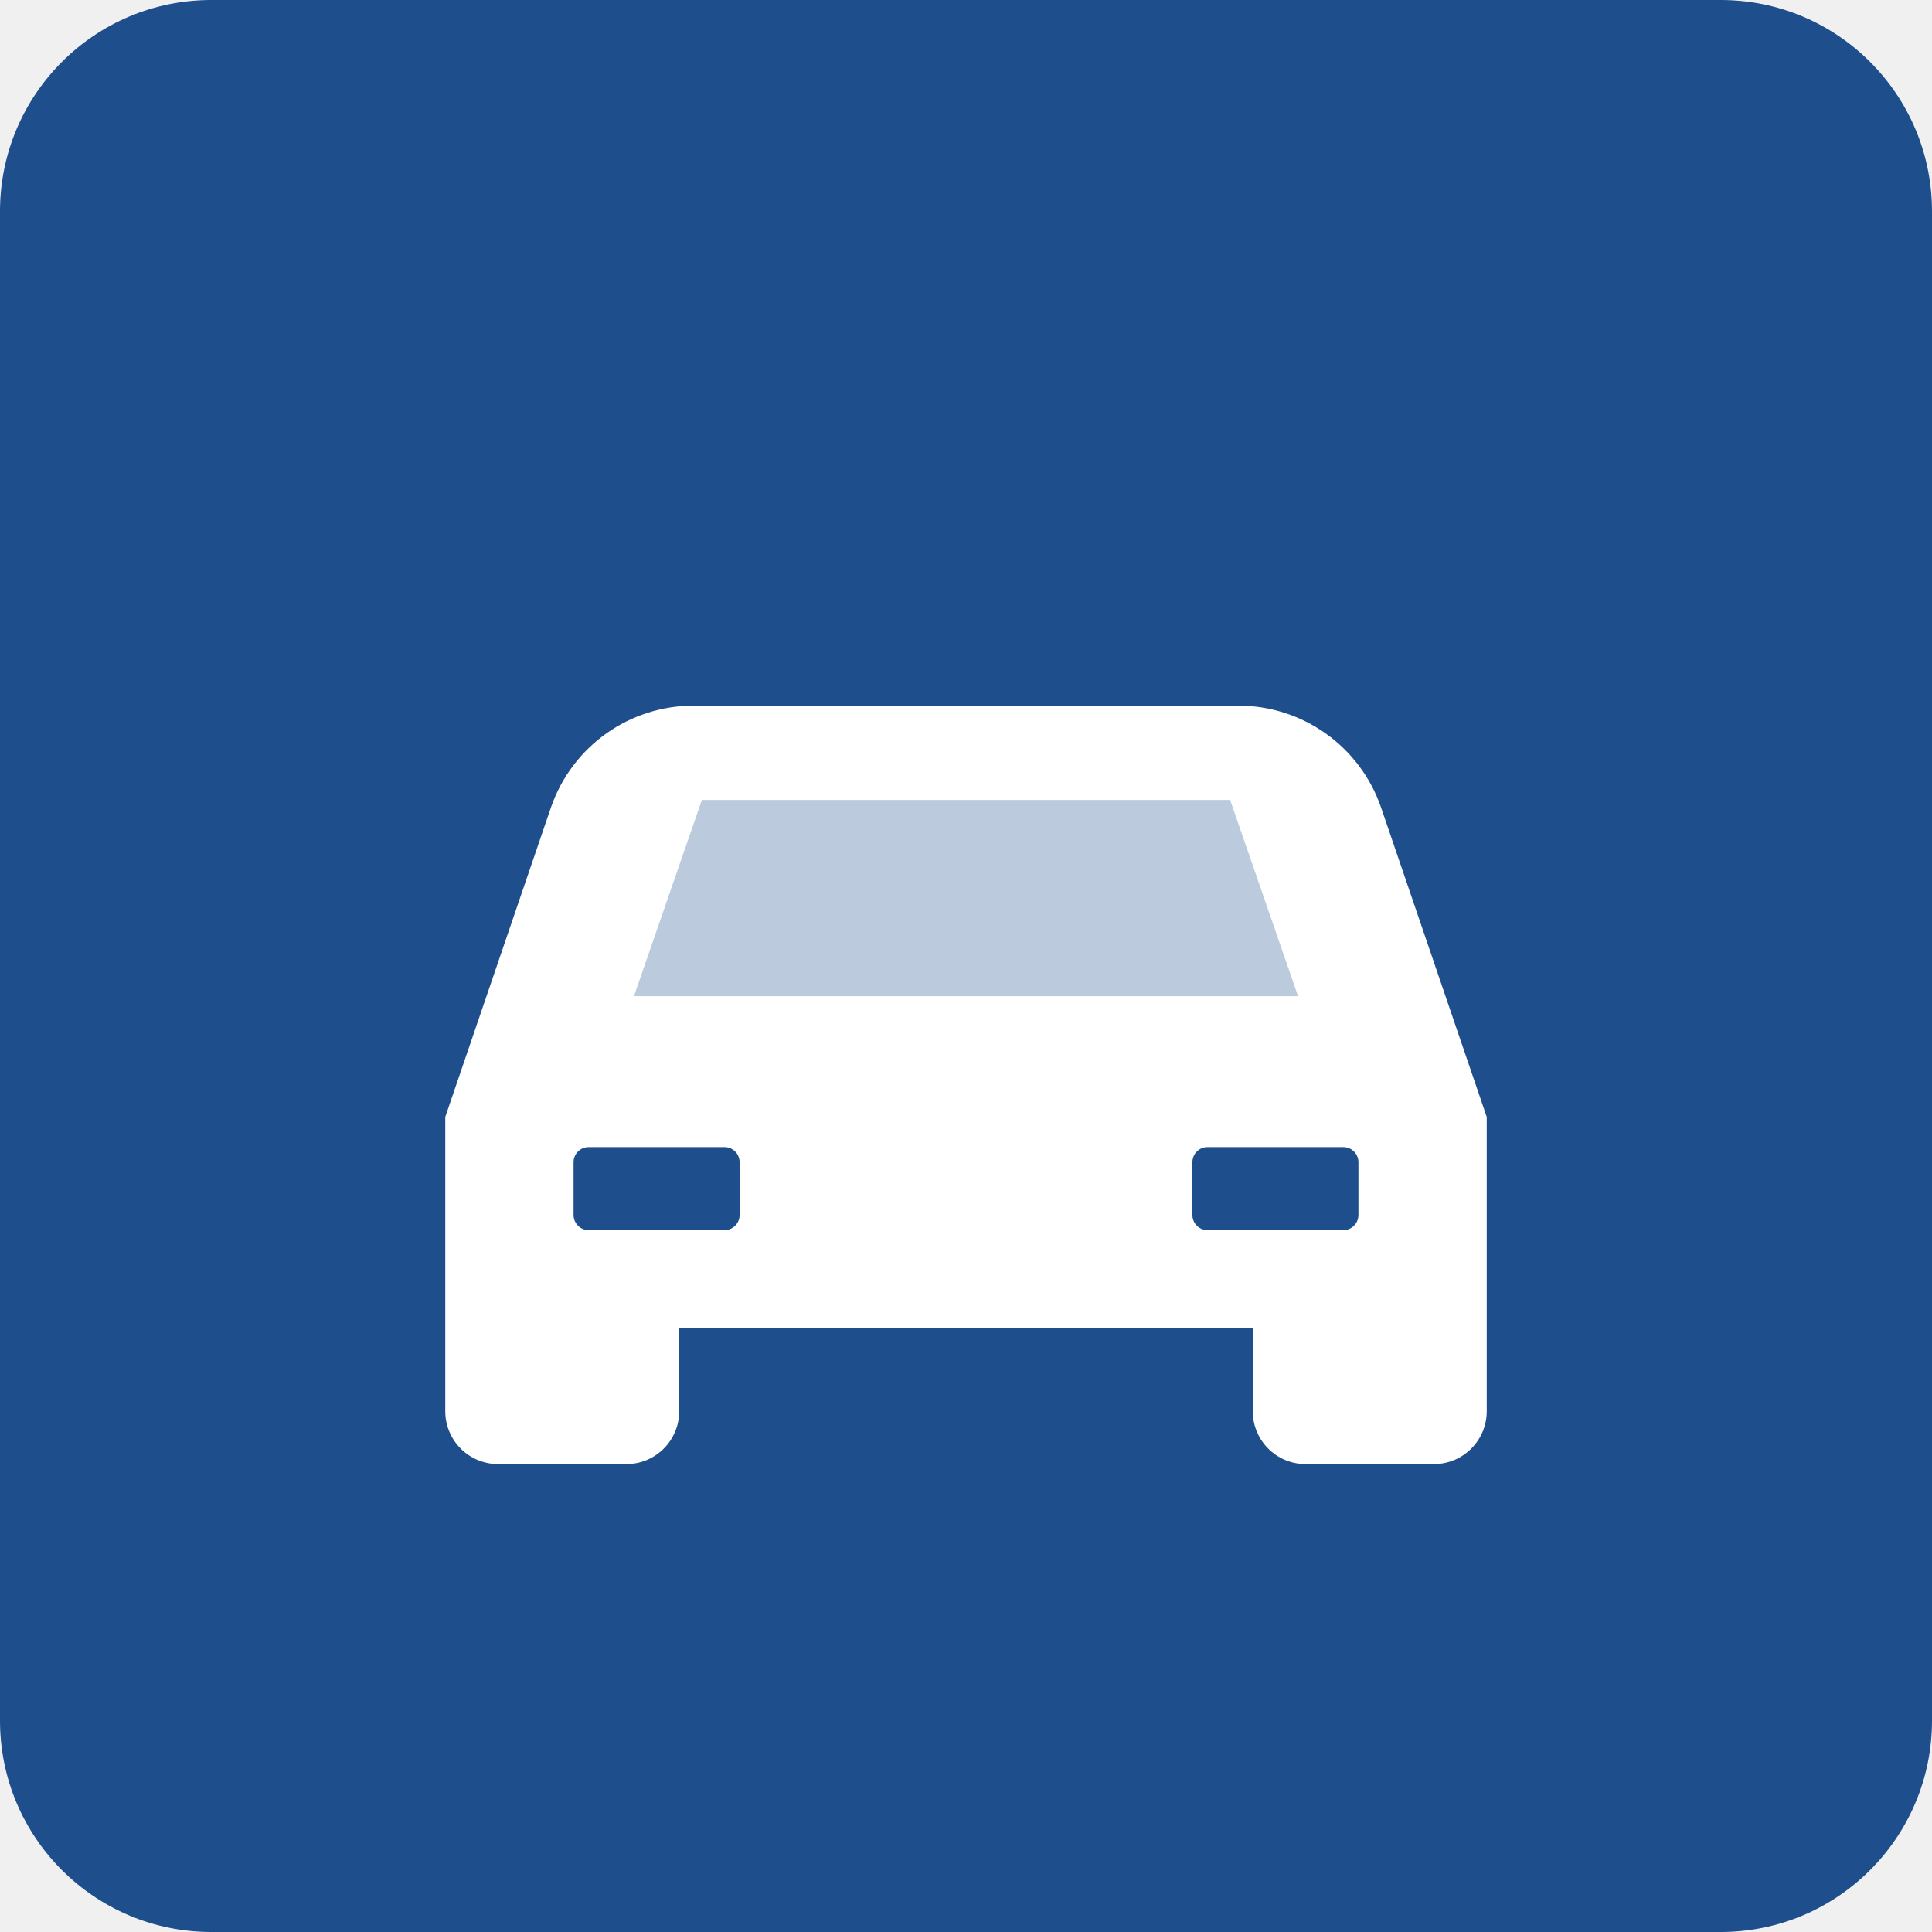
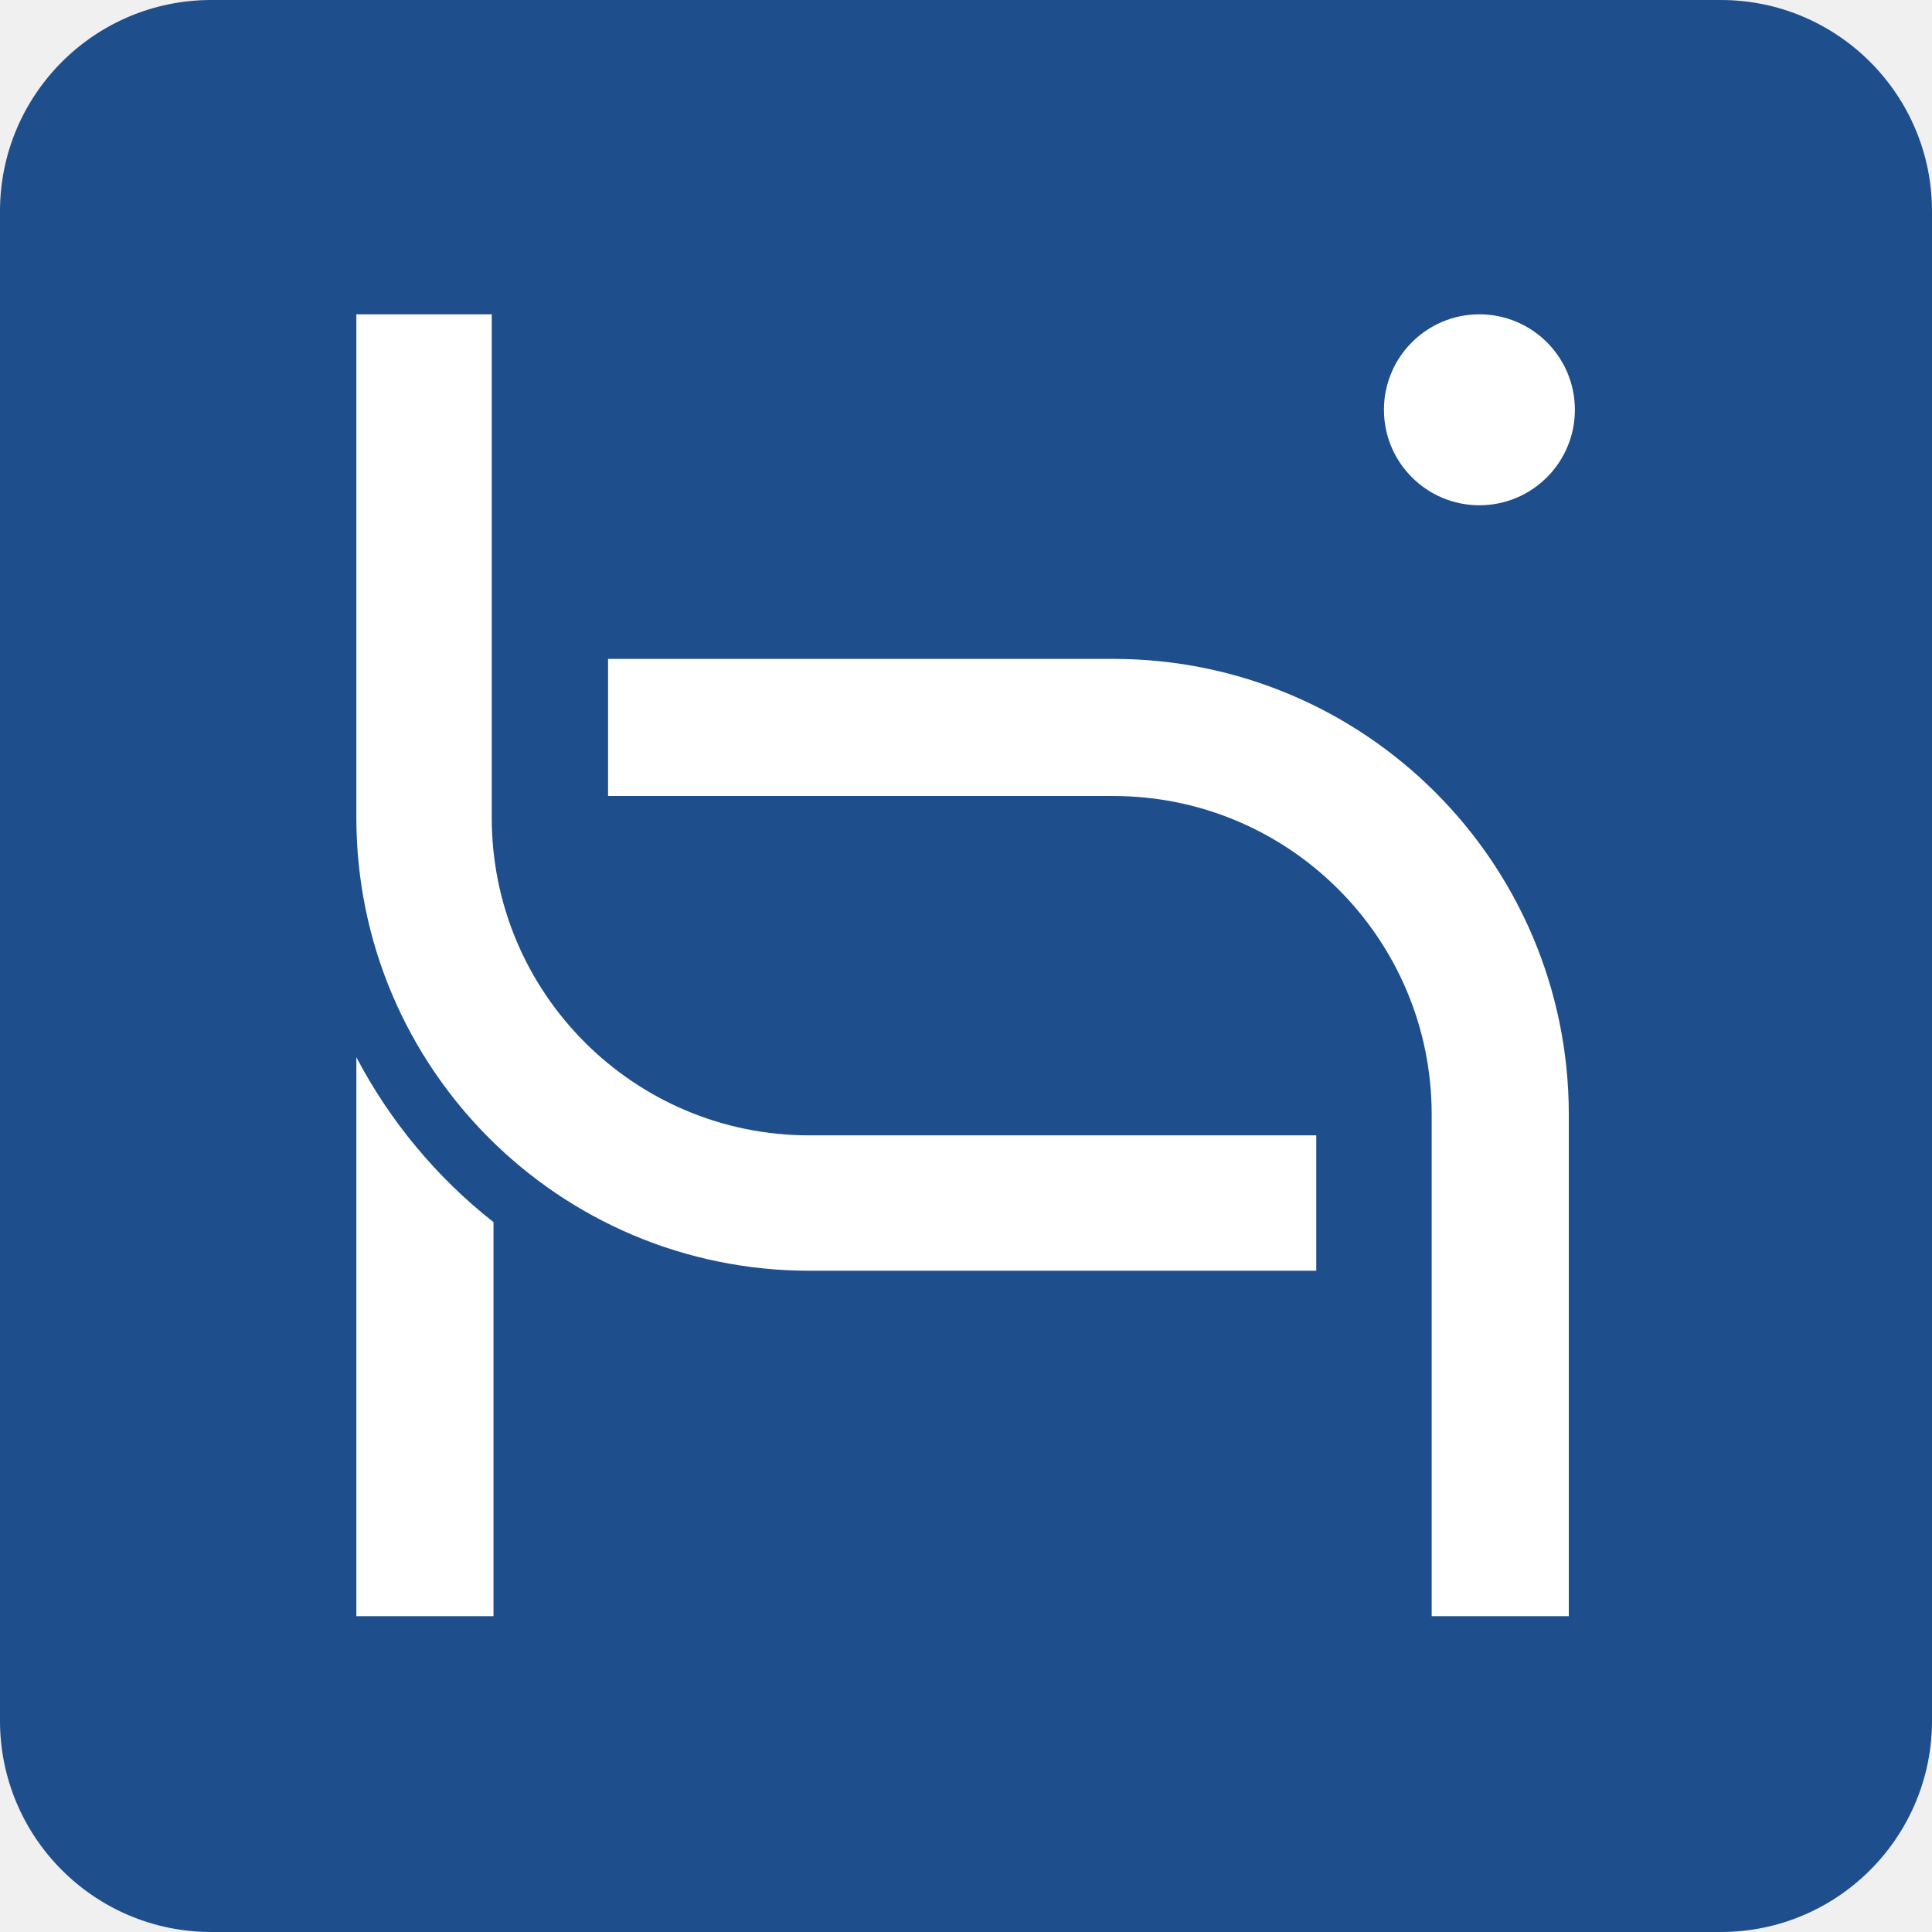
<svg xmlns="http://www.w3.org/2000/svg" viewBox="0 0 512 512">
  <rect width="512" height="512" rx="56" fill="#1E4E8C" />
-   <path d="M118 296l28-82a40 40 0 0 1 38-27h144a40 40 0 0 1 38 27l28 82v78a14 14 0 0 1-14 14h-34a14 14 0 0 1-14-14v-22H180v22a14 14 0 0 1-14 14h-34a14 14 0 0 1-14-14z" fill="#fff" />
-   <rect x="152" y="304" width="44" height="22" rx="4" fill="#1E4E8C" />
-   <rect x="316" y="304" width="44" height="22" rx="4" fill="#1E4E8C" />
-   <path d="M168 264l18-52h140l18 52z" fill="#1E4E8C" opacity=".3" />
+   <g transform="translate(-4 12) scale(.46)">
+     <g fill="none" stroke="#fff" stroke-width="78">
+       <path d="M253 155V445A222 222 0 0 0 475 667H767" />
+       <path d="M359 393H650A223 223 0 0 1 873 616V905" stroke-width="79" />
+     </g>
+     <path d="M214 583A296 296 0 0 0 293 678V905H214Z" fill="#fff" />
+     <circle cx="861" cy="210" r="55" fill="#fff" />
+   </g>
</svg>
